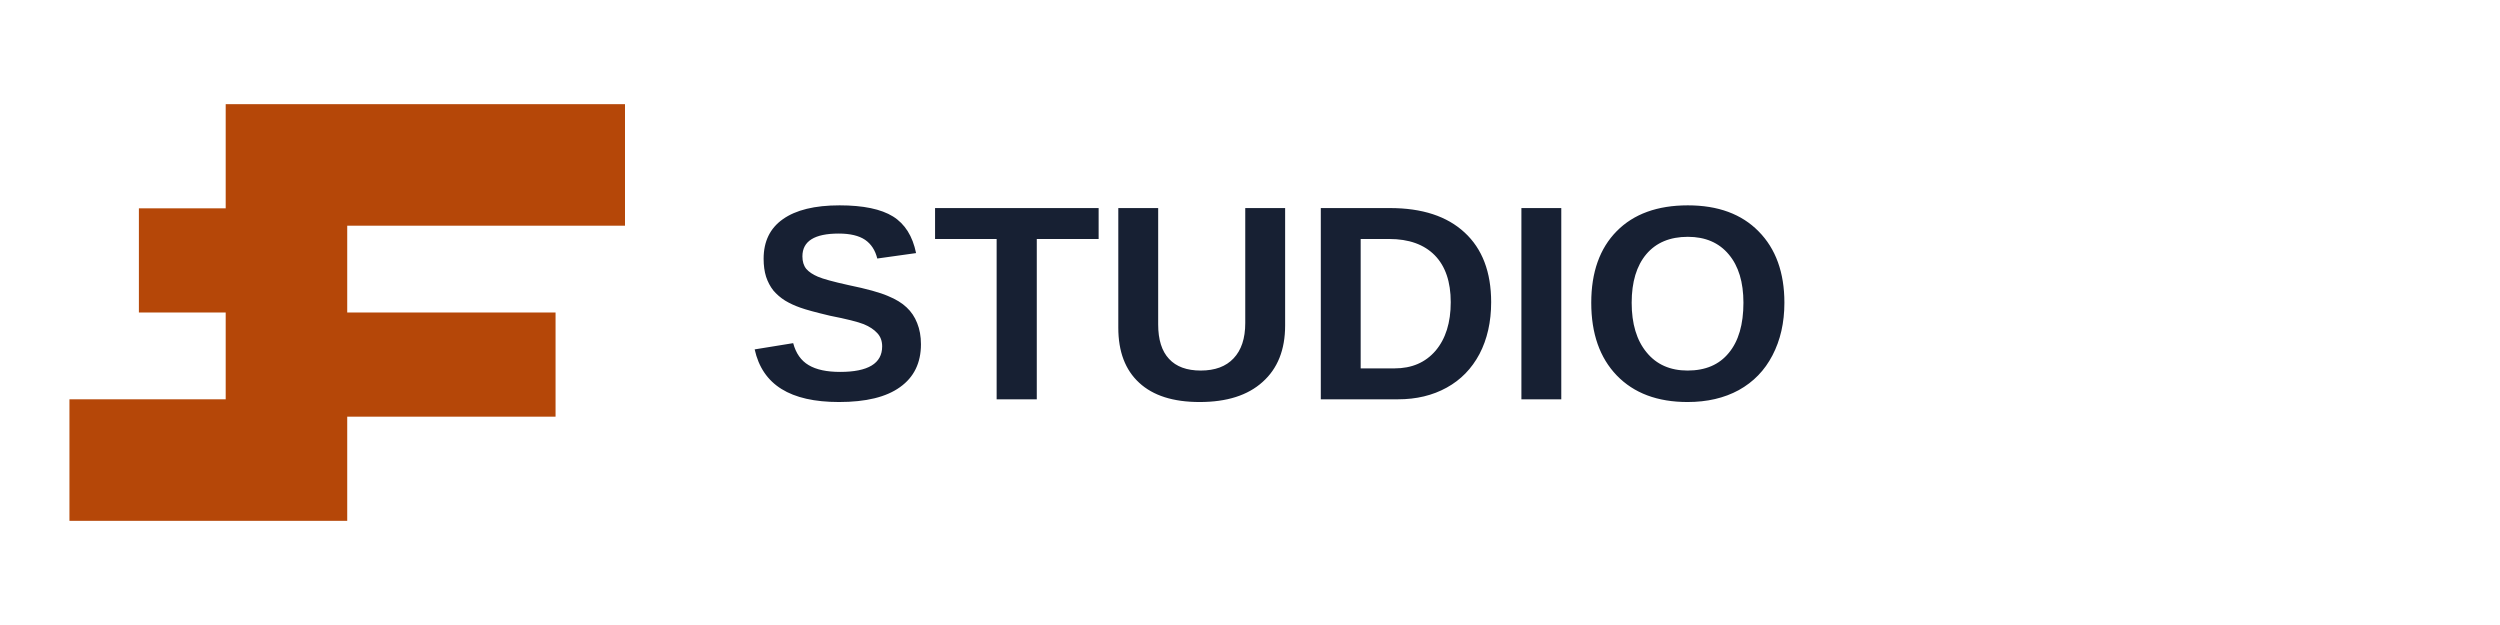
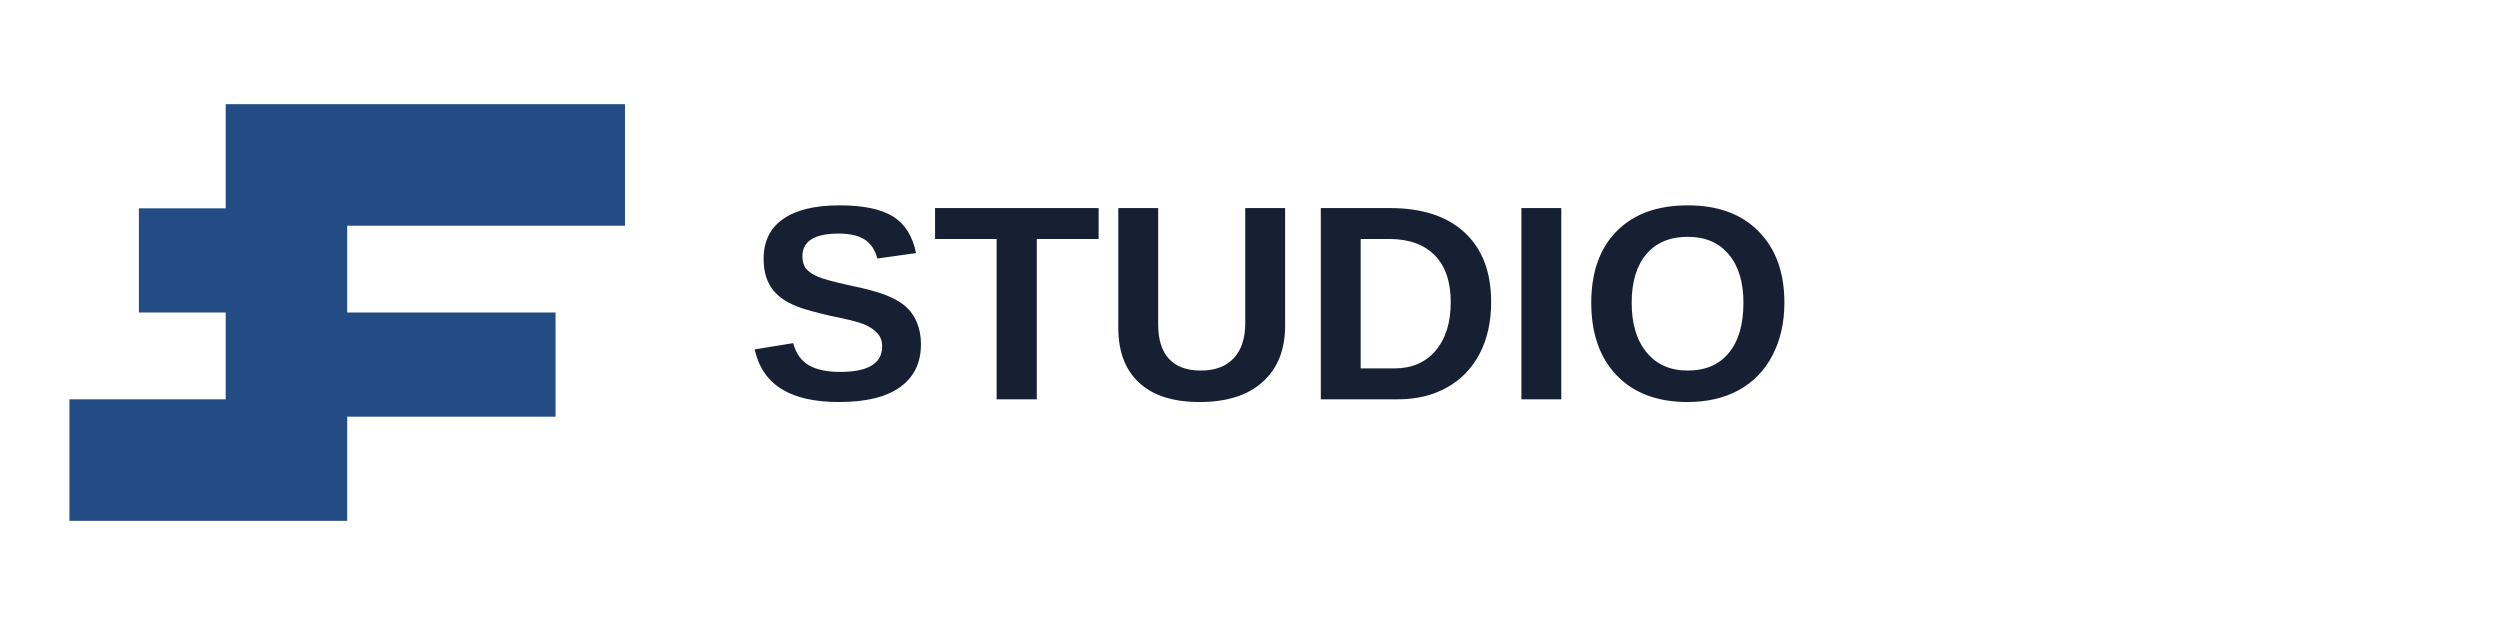
<svg xmlns="http://www.w3.org/2000/svg" width="144" height="36" viewBox="0 0 144 36" role="img" aria-label="Athyper Studio">
-   <path fill="#b54708" d="M4 6h32v7H20v5h12v6H20v6H4v-7h9v-5H8v-6h5V6H4Z" />
+   <path fill="#234B84" d="M4 6h32v7H20v5h12v6H20v6H4v-7h9v-5H8v-6h5V6H4Z" />
  <text x="43" y="23" fill="#172033" font-family="Arial,sans-serif" font-size="16" font-weight="700">STUDIO</text>
</svg>
